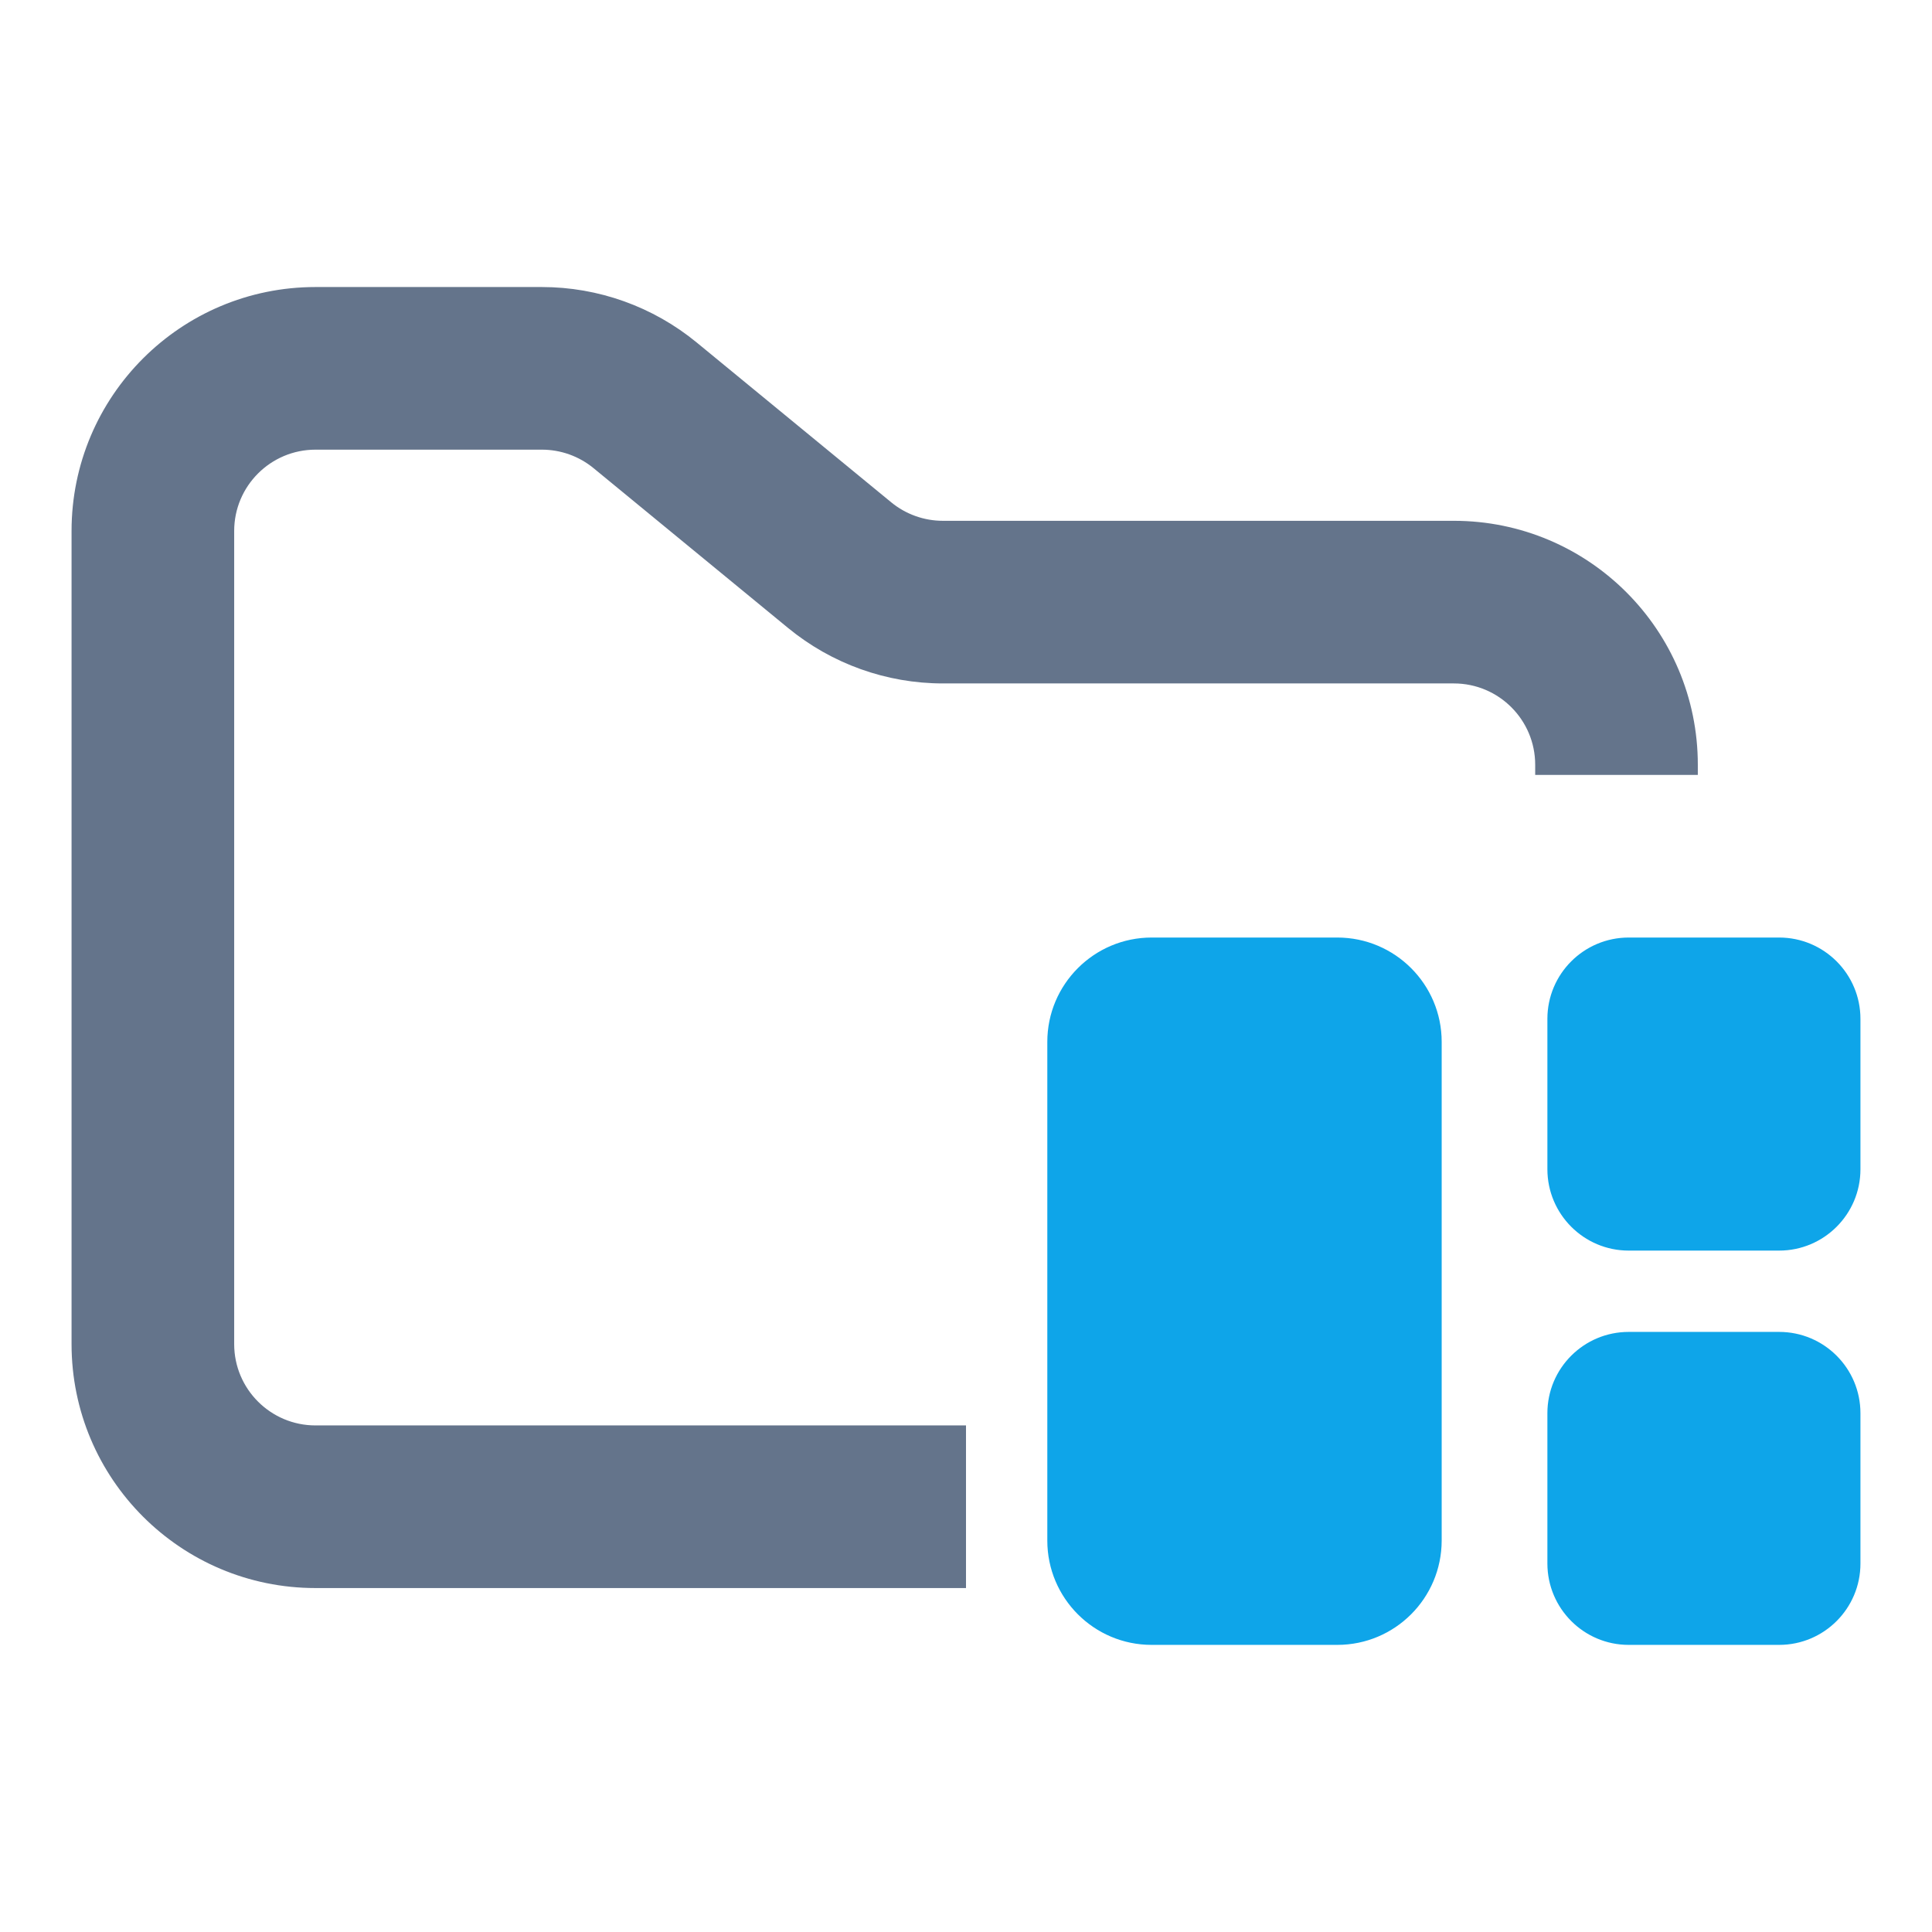
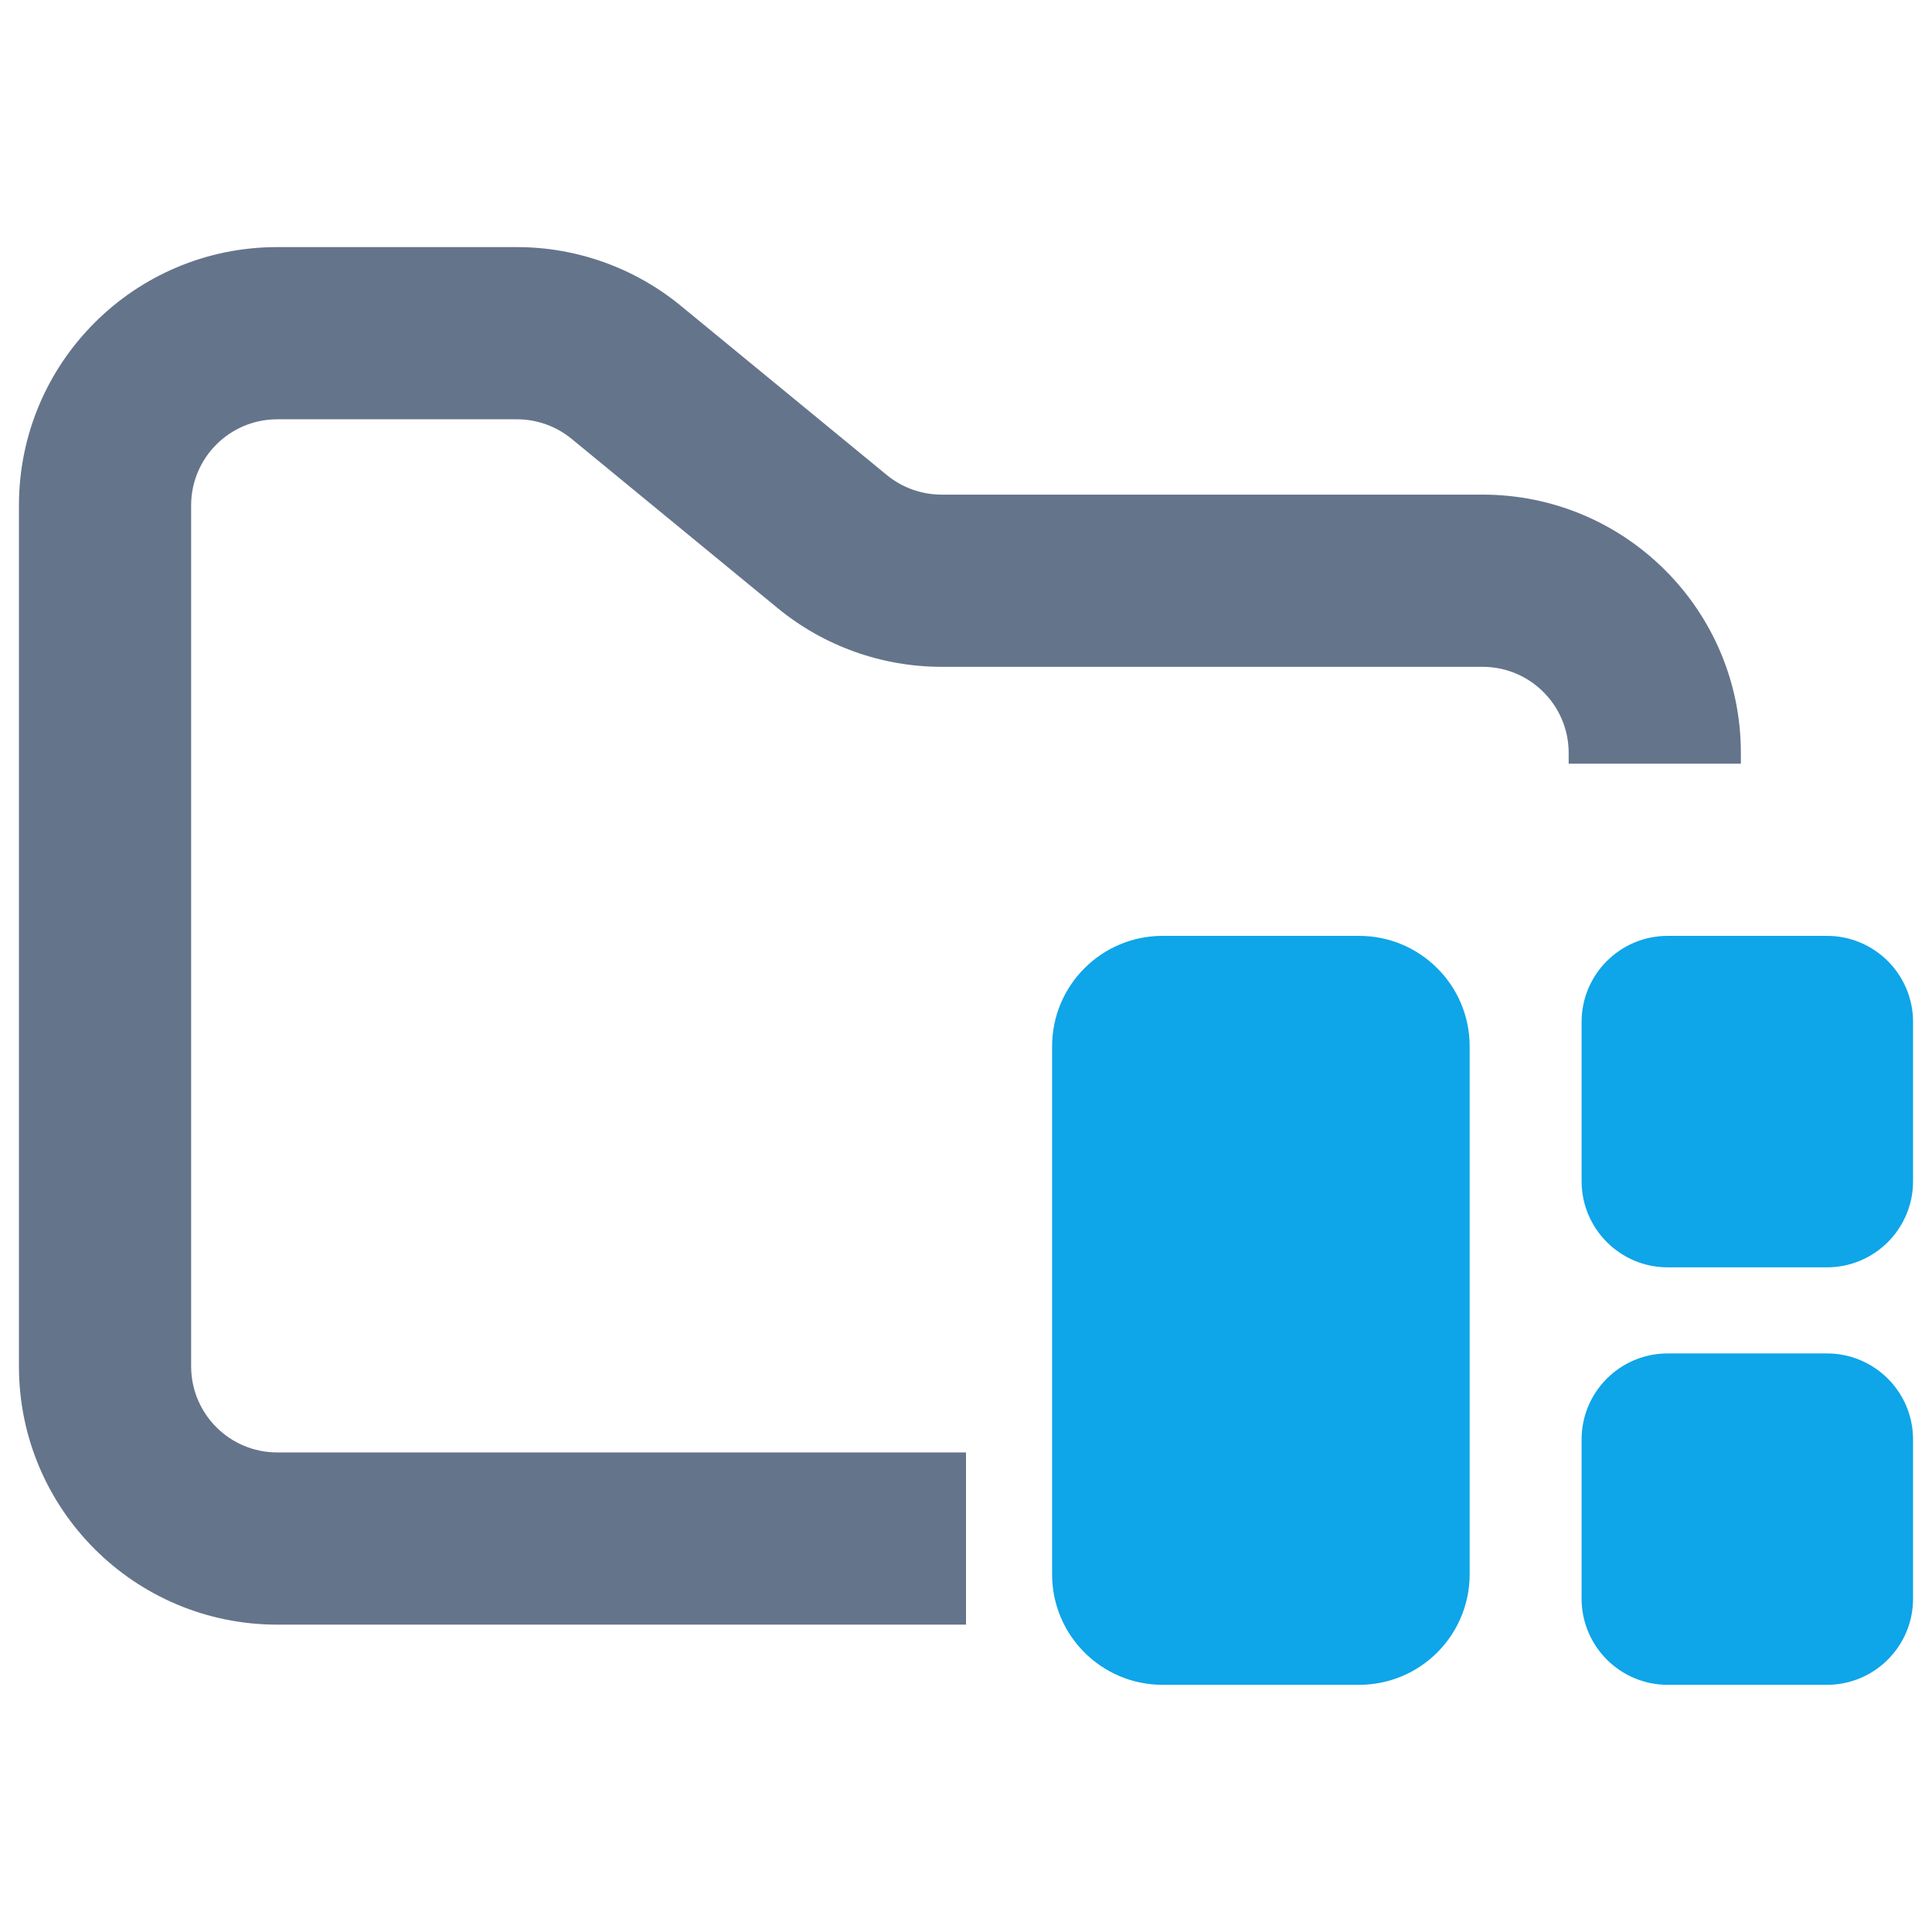
- <svg xmlns="http://www.w3.org/2000/svg" width="24" height="24" viewBox="1.12 0.47 23.76 23.76" fill="none">
+ <svg xmlns="http://www.w3.org/2000/svg" width="24" height="24" viewBox="1.78 1.13 22.44 22.44" fill="none">
  <path fill-rule="evenodd" clip-rule="evenodd" d="M5 4C3.343 4 2 5.343 2 7V17C2 18.657 3.343 20 5 20H13V18H5C4.448 18 4 17.552 4 17V7C4 6.448 4.448 6 5 6H7.784C8.015 6 8.24 6.08 8.419 6.227L10.812 8.193C11.349 8.634 12.022 8.875 12.716 8.875H19C19.552 8.875 20 9.323 20 9.875V10H22V9.875C22 8.218 20.657 6.875 19 6.875H12.716C12.485 6.875 12.26 6.795 12.081 6.648L9.688 4.682C9.151 4.241 8.478 4 7.784 4H5Z" fill="#64748B" />
  <path d="M17.566 12C18.275 12 18.85 12.575 18.85 13.283V19.416C18.849 20.125 18.275 20.699 17.566 20.699H15.283C14.575 20.699 14 20.125 14 19.416V13.283C14 12.575 14.575 12 15.283 12H17.566ZM23 16.85C23.552 16.85 24 17.297 24 17.85V19.699C24 20.251 23.552 20.699 23 20.699H21.15C20.598 20.699 20.151 20.251 20.15 19.699V17.85C20.15 17.297 20.598 16.85 21.15 16.85H23ZM23 12C23.552 12 24 12.448 24 13V14.85C24 15.402 23.552 15.85 23 15.85H21.15C20.598 15.85 20.151 15.402 20.15 14.85V13C20.15 12.448 20.598 12 21.15 12H23Z" fill="#0EA5E9" />
</svg>
